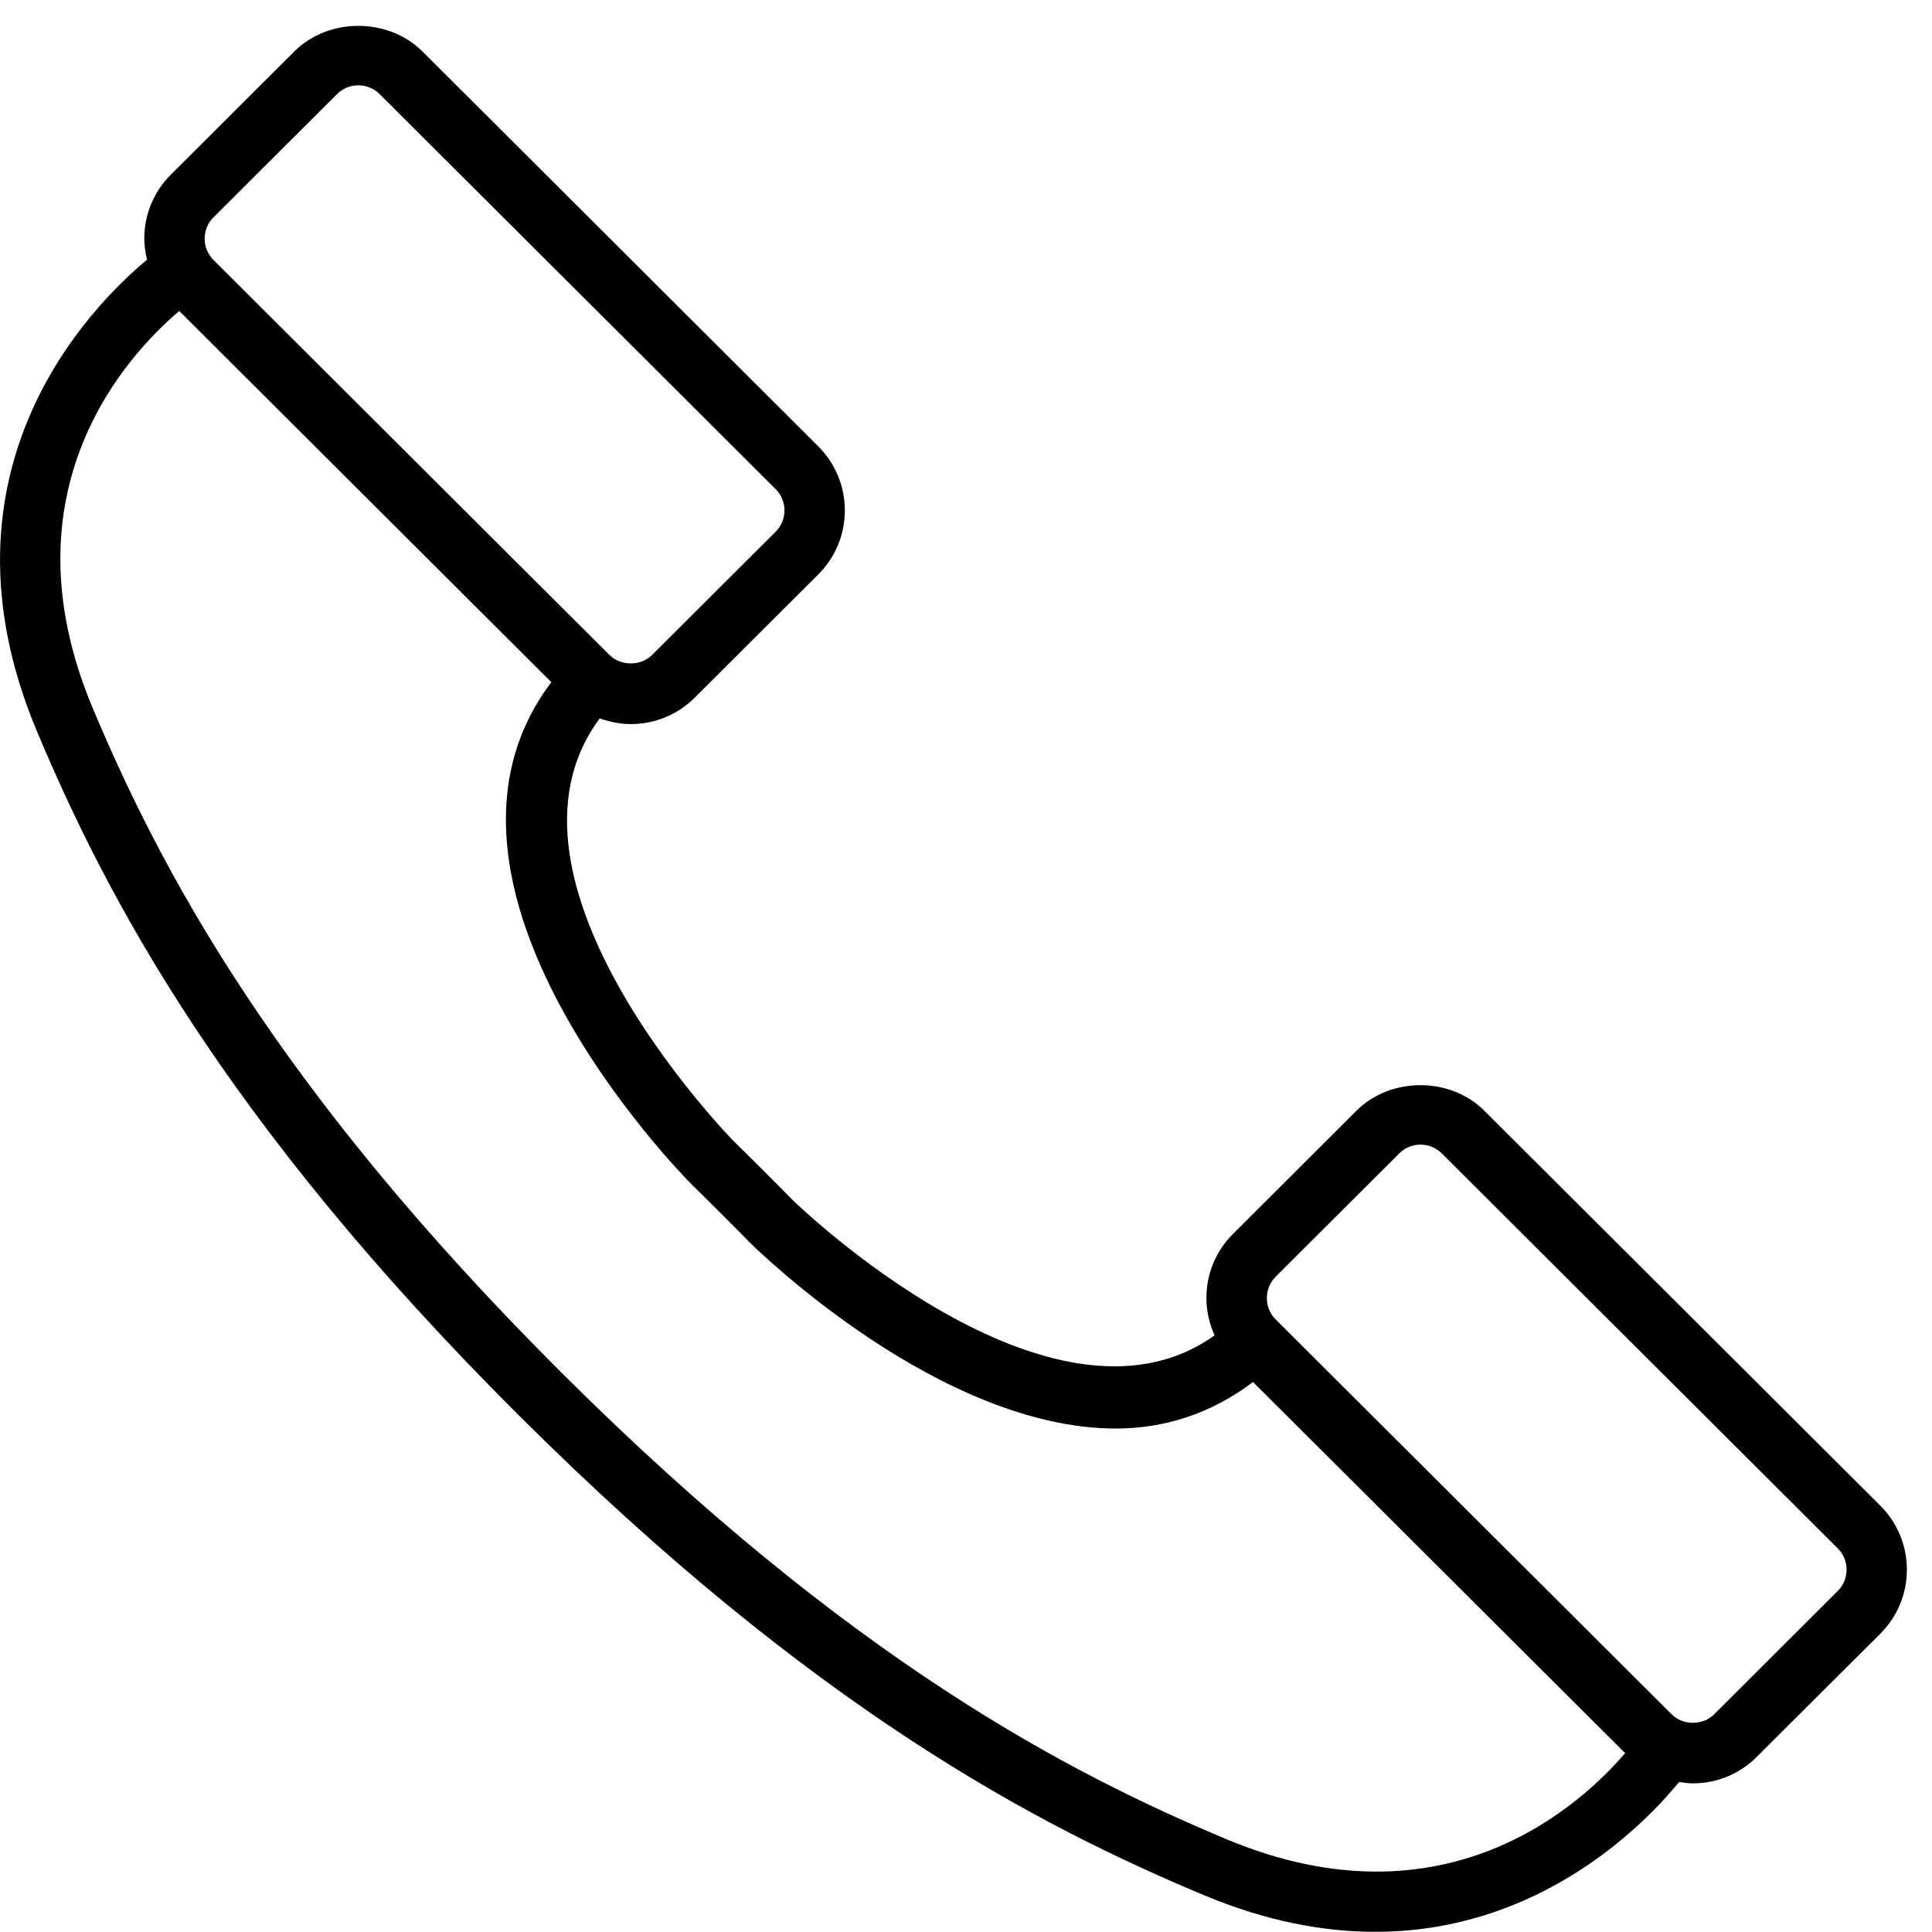
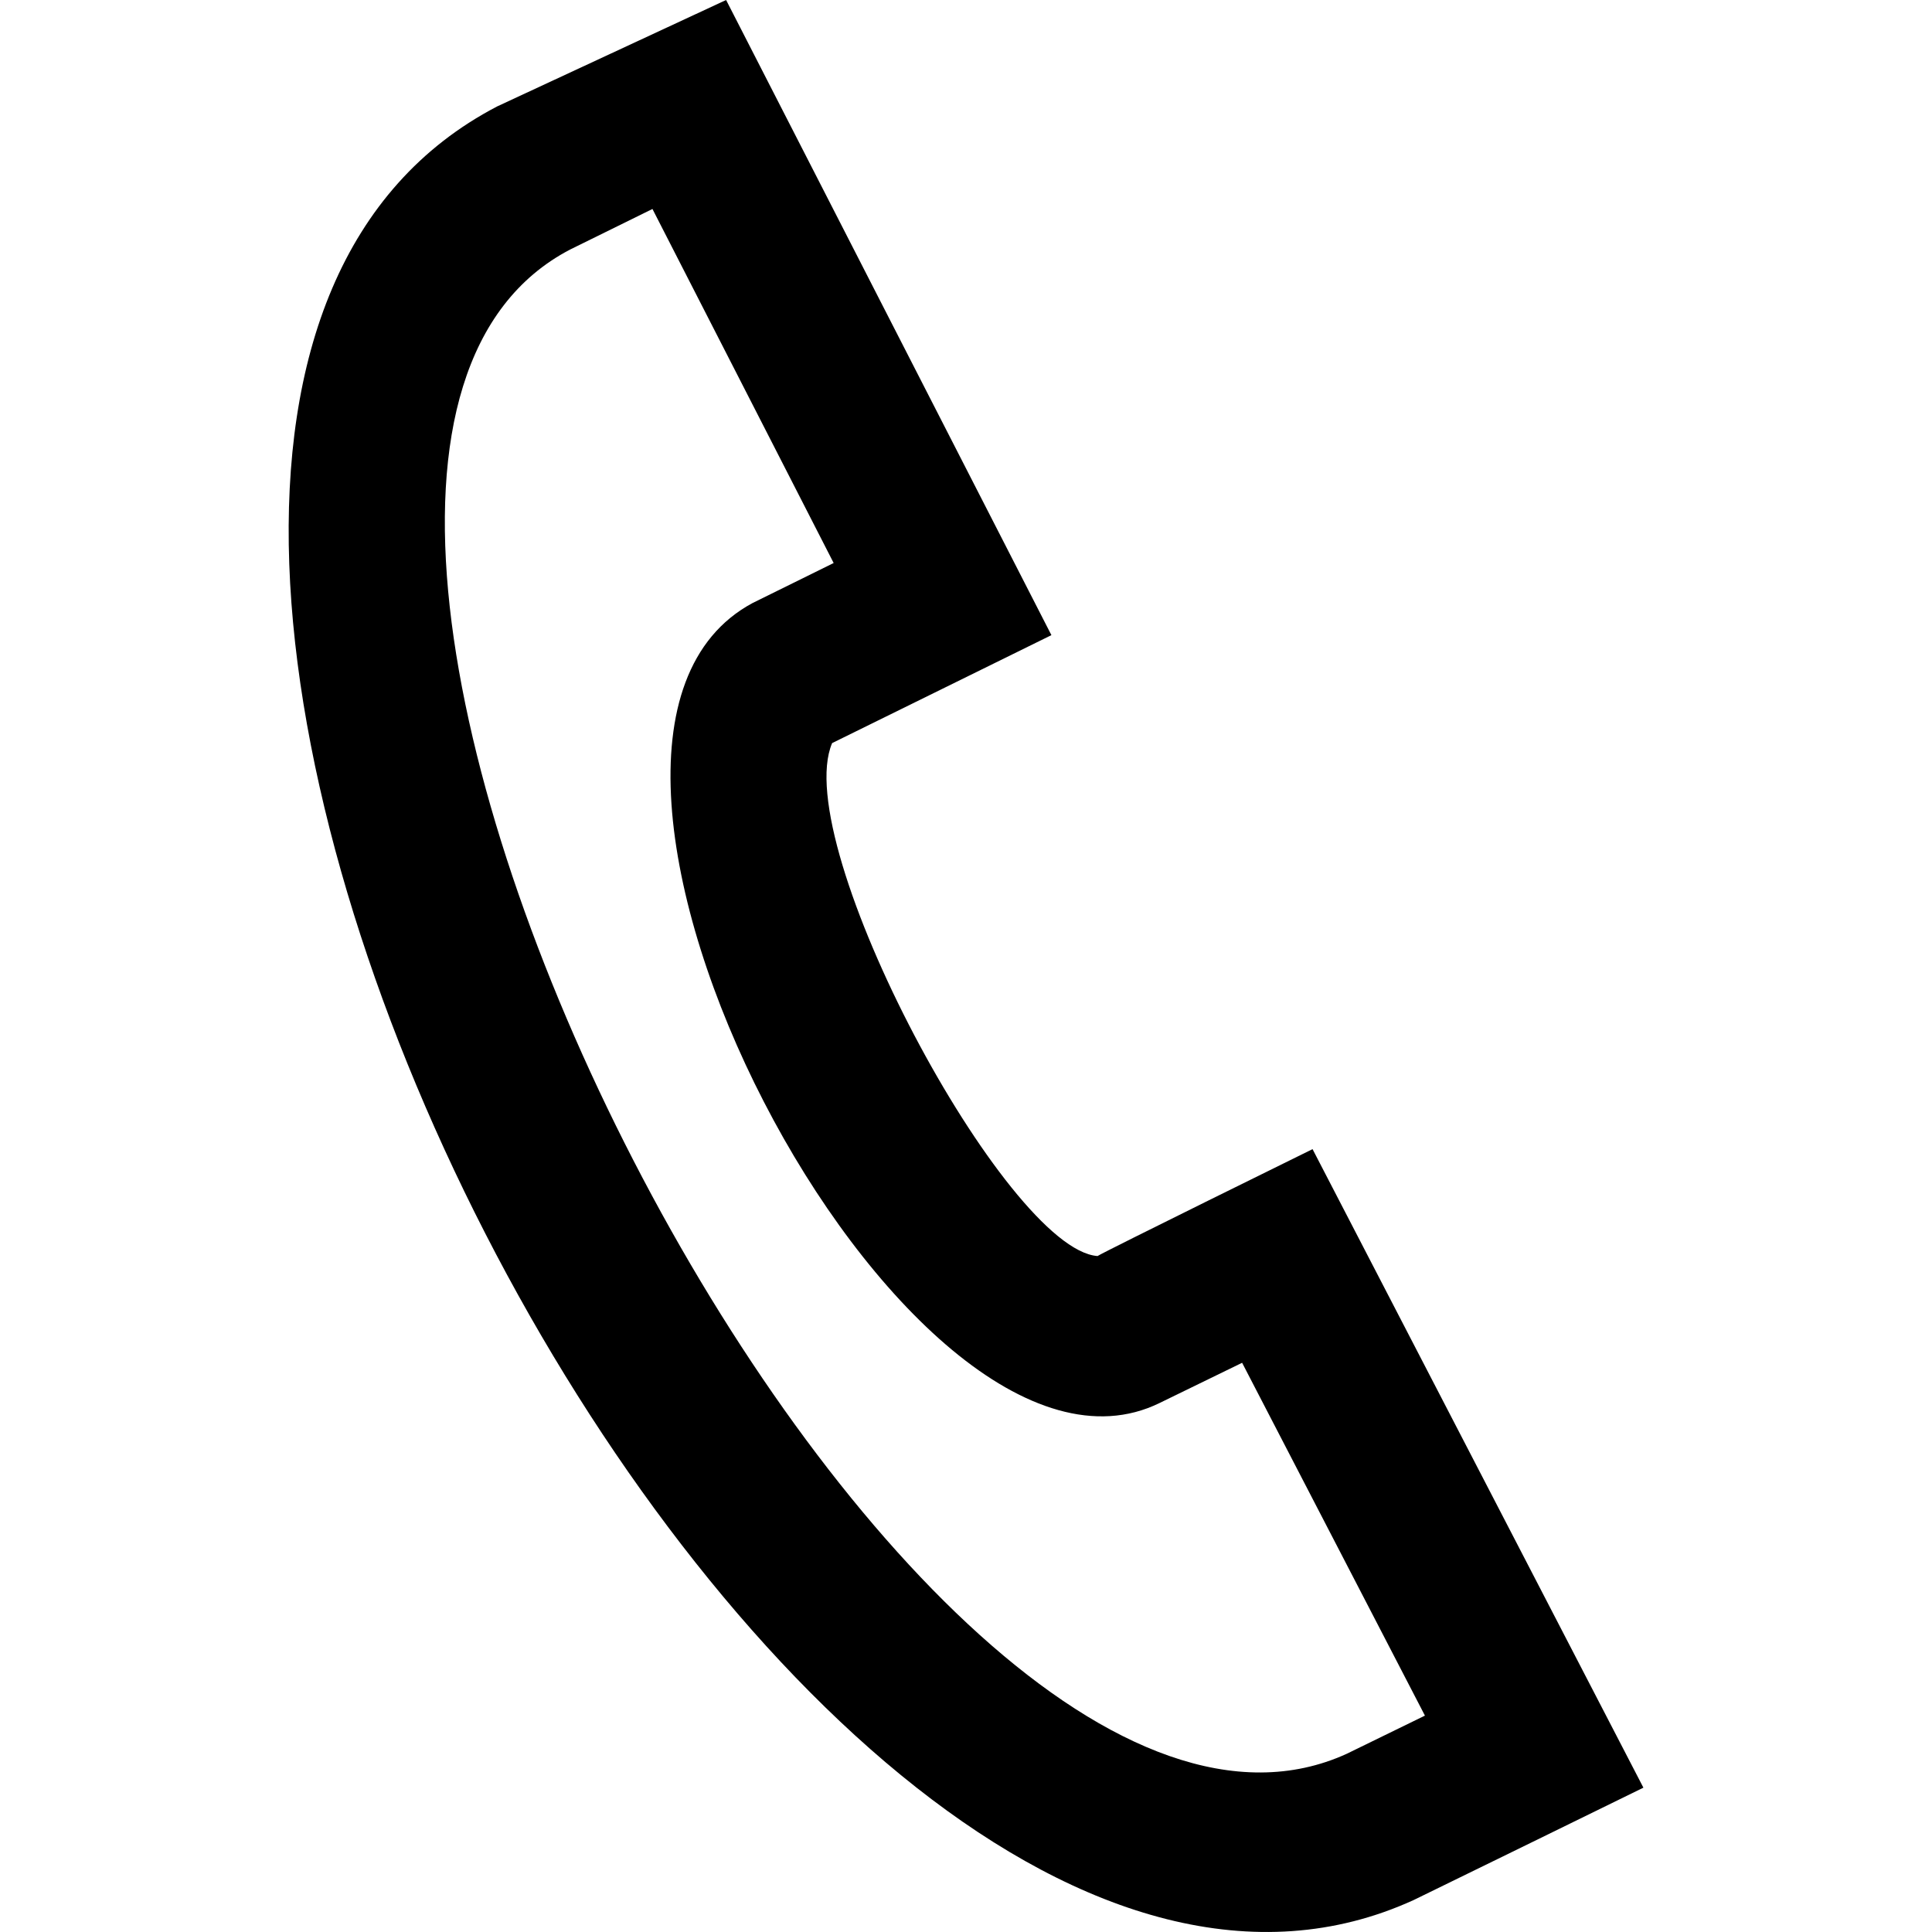
- <svg xmlns="http://www.w3.org/2000/svg" version="1.1" id="Layer_1" x="0px" y="0px" width="32px" height="32px" viewBox="0 0 32 32" enable-background="new 0 0 32 32" xml:space="preserve">
-   <g>
-     <path fill="#000000" d="M31.584,25.999c0-0.401-0.157-0.778-0.441-1.062l-6.557-6.539c-0.566-0.566-1.553-0.565-2.119-0.001   l-2.045,2.041c-0.284,0.283-0.44,0.66-0.44,1.062c0,0.217,0.049,0.425,0.136,0.617c-2.695,1.931-6.947-2.199-6.983-2.235   c-0.167-0.172-0.815-0.819-0.98-0.978c-0.044-0.044-4.222-4.317-2.221-7.006c0.163,0.059,0.336,0.095,0.514,0.095   c0.4,0,0.776-0.155,1.059-0.438l2.045-2.039c0.284-0.284,0.441-0.661,0.441-1.062s-0.157-0.778-0.441-1.062L6.995,0.85   c-0.566-0.562-1.552-0.562-2.118,0L2.831,2.891C2.547,3.174,2.39,3.551,2.39,3.952c0,0.12,0.018,0.236,0.045,0.35   c-0.927,0.77-3.638,3.493-1.822,7.814c1.136,2.701,3.069,6.43,7.973,11.319c4.903,4.891,8.64,6.819,11.348,7.952   c1.042,0.437,1.991,0.61,2.844,0.61c2.754,0,4.489-1.815,5.033-2.481c0.075,0.011,0.15,0.022,0.227,0.022   c0.4,0,0.776-0.155,1.059-0.438l2.045-2.039C31.427,26.777,31.584,26.4,31.584,25.999z M3.537,3.599l2.045-2.04   c0.094-0.095,0.22-0.146,0.353-0.146s0.259,0.052,0.353,0.146L12.846,8.1c0.095,0.094,0.147,0.22,0.147,0.354   s-0.052,0.26-0.147,0.354l-2.045,2.039c-0.188,0.19-0.518,0.187-0.707,0.001L3.537,4.307C3.442,4.212,3.39,4.086,3.39,3.952   S3.442,3.692,3.537,3.599z M20.321,30.466c-2.624-1.099-6.248-2.97-11.028-7.738c-4.78-4.767-6.657-8.382-7.757-10.999   C0.015,8.11,2.126,5.865,2.969,5.151l6.163,6.148c-2.529,3.349,2.107,8.101,2.322,8.317c0.168,0.162,0.8,0.792,0.97,0.968   c0.164,0.162,3.156,3.077,6.059,3.077c0.784,0,1.557-0.233,2.271-0.77l6.163,6.146C26.198,29.878,23.946,31.979,20.321,30.466z    M30.437,26.354l-2.045,2.04c-0.188,0.188-0.517,0.188-0.706-0.001l-6.557-6.539c-0.095-0.095-0.146-0.221-0.146-0.354   s0.052-0.26,0.146-0.354l2.046-2.041c0.094-0.094,0.219-0.146,0.353-0.146s0.258,0.052,0.353,0.146l6.557,6.54   c0.095,0.094,0.147,0.22,0.147,0.354S30.532,26.259,30.437,26.354z" />
-   </g>
+ <svg xmlns="http://www.w3.org/2000/svg" width="24" height="24" viewBox="0 0 24 24">
+   <path d="M6.176 1.322l2.844-1.322 4.041 7.89-2.724 1.341c-.538 1.259 2.159 6.289 3.297 6.372.09-.058 2.671-1.328 2.671-1.328l4.11 7.932s-2.764 1.354-2.854 1.396c-7.862 3.591-19.103-18.258-11.385-22.281zm1.929 1.274l-1.023.504c-5.294 2.762 4.177 21.185 9.648 18.686l.971-.474-2.271-4.383-1.026.5c-3.163 1.547-8.262-8.219-5.055-9.938l1.007-.497-2.251-4.398z" />
</svg>
